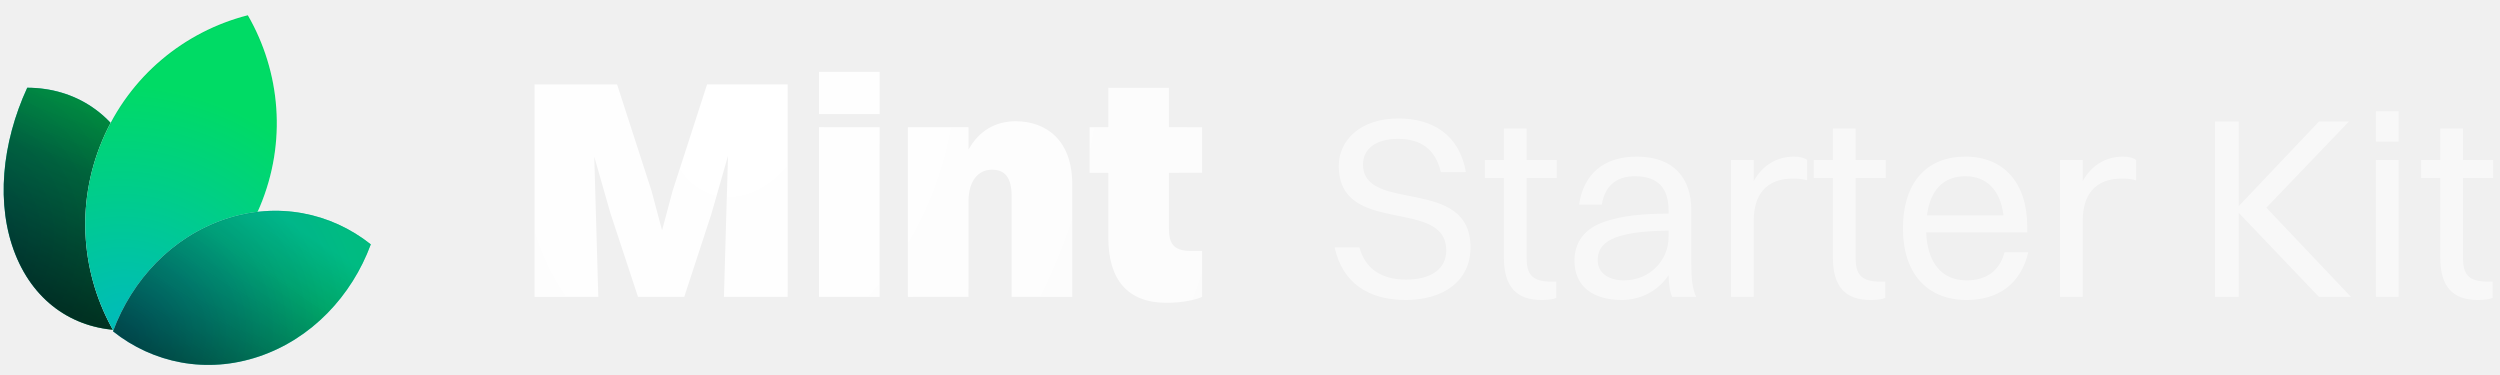
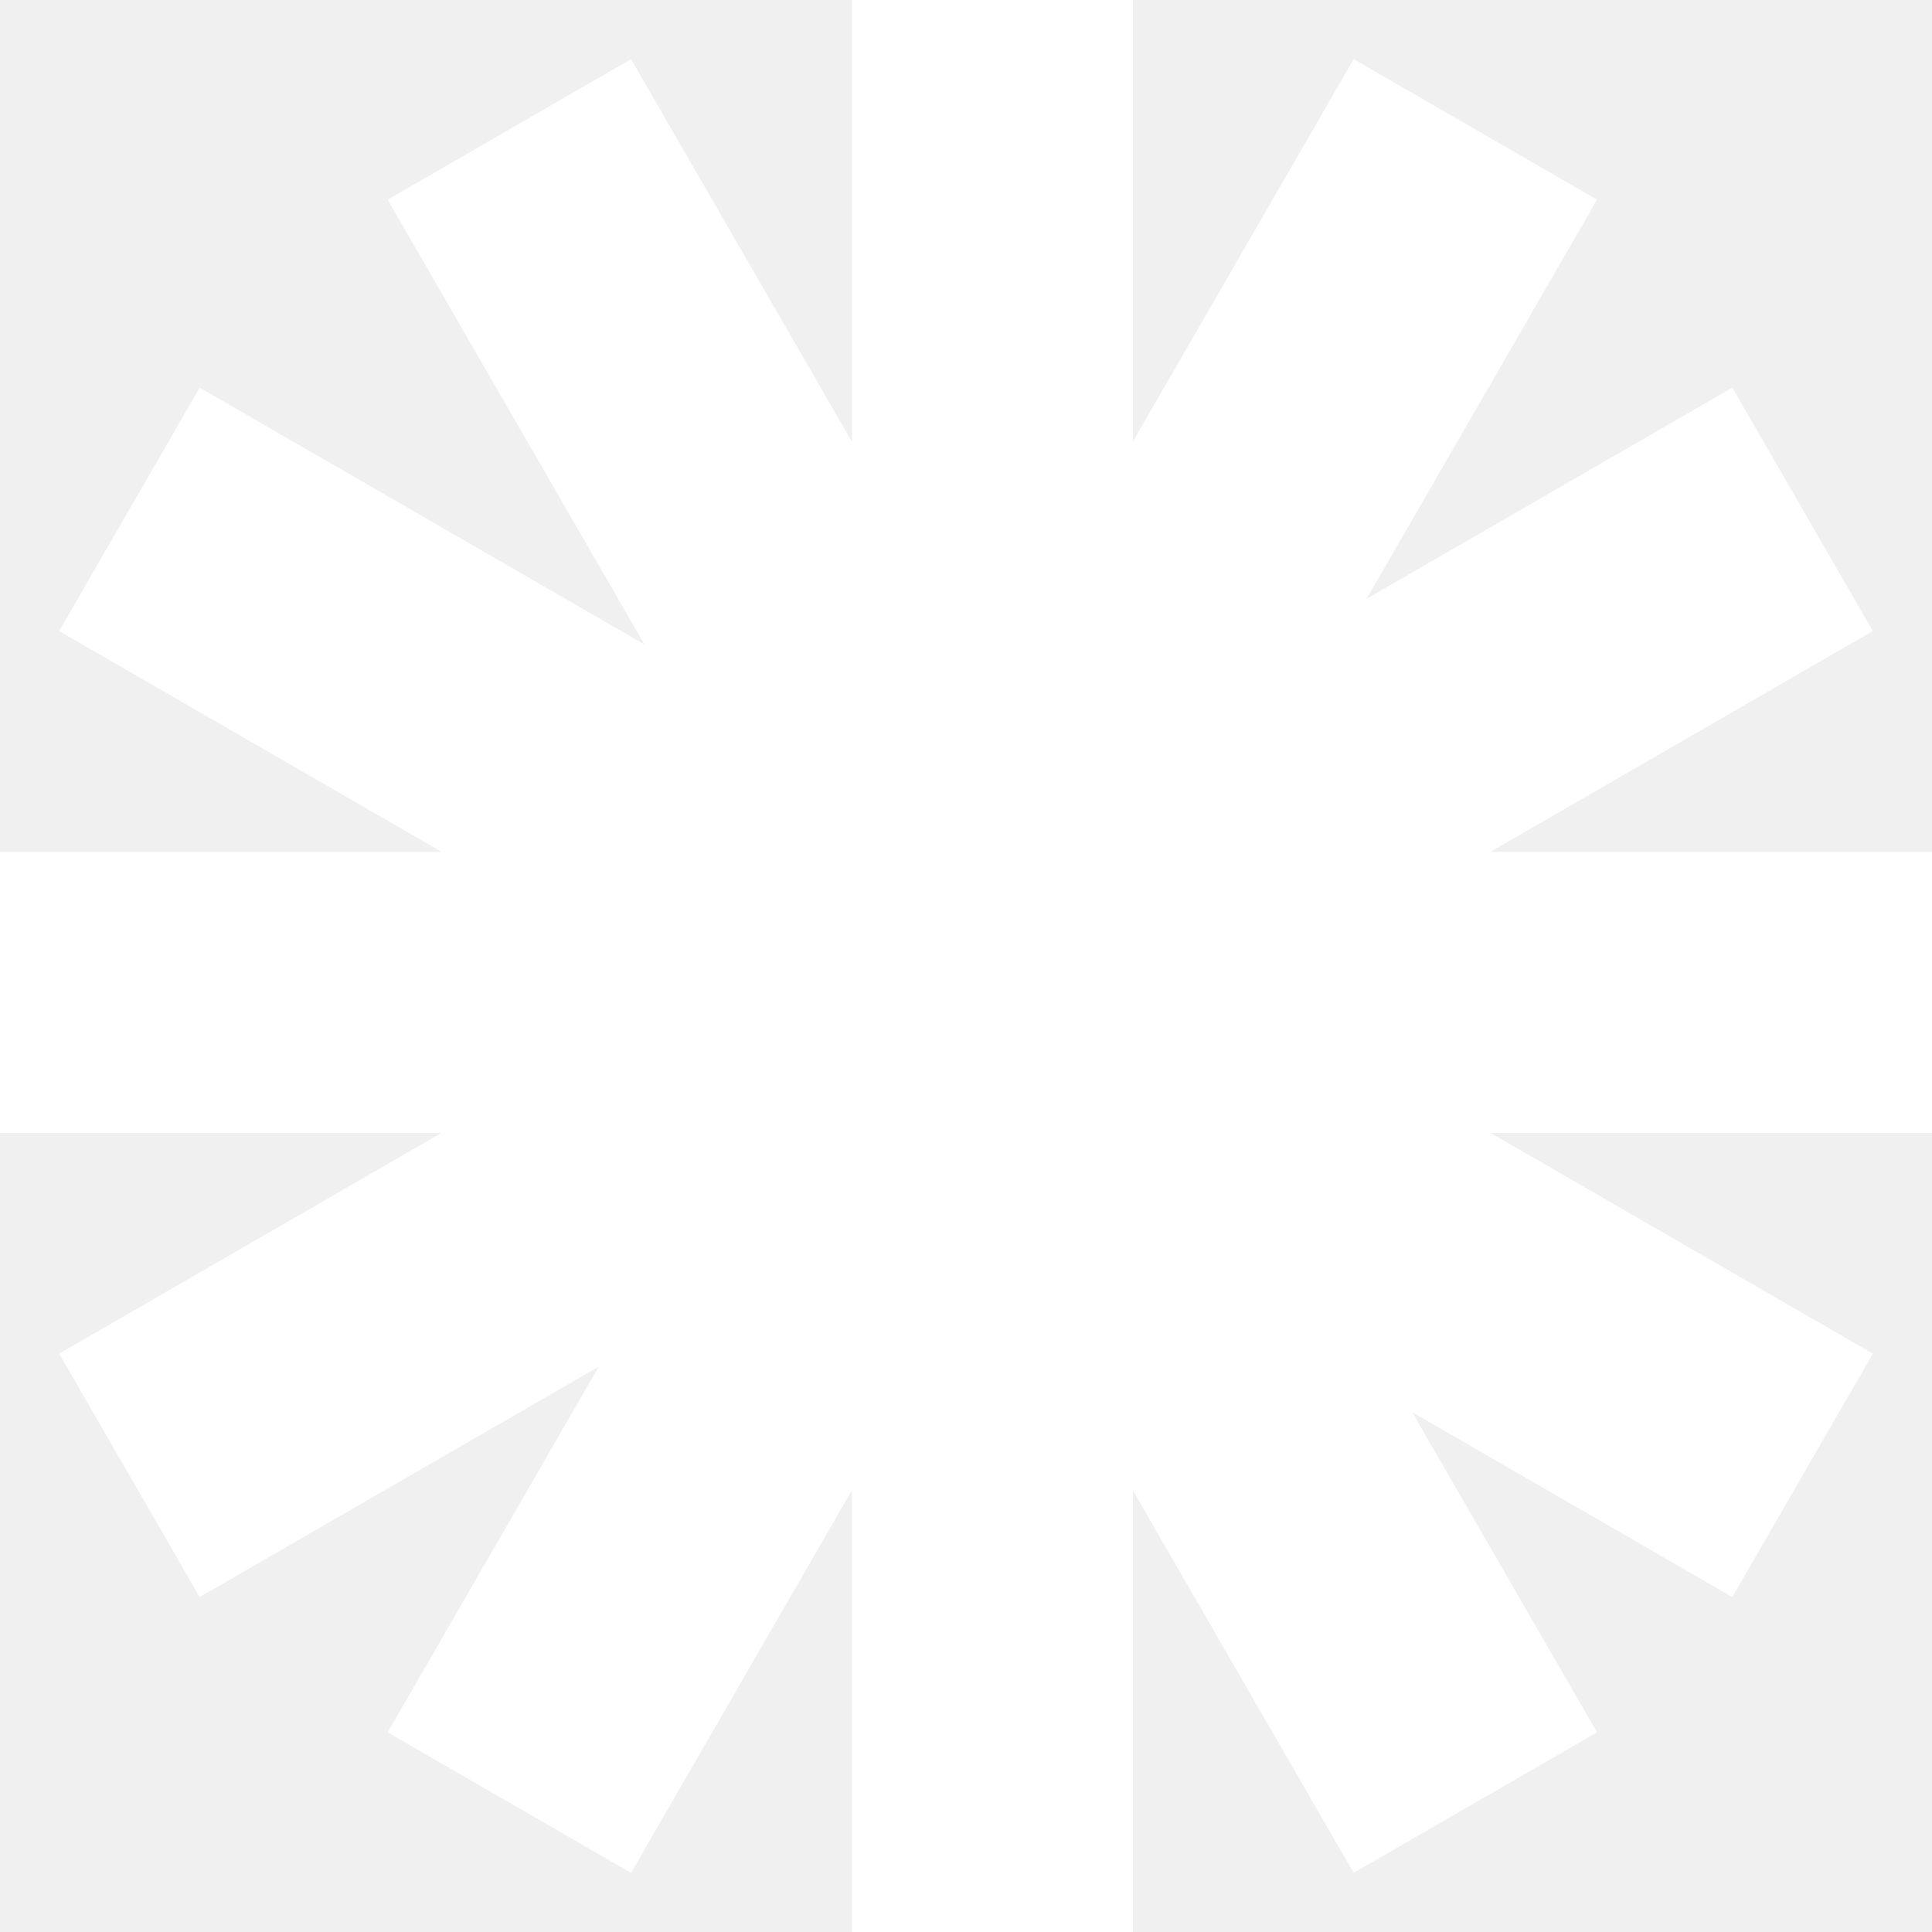
- <svg xmlns="http://www.w3.org/2000/svg" width="160" height="24" viewBox="0 0 160 24" fill="none">
-   <path d="M7.953 21.139C4.896 21.13 2.255 19.458 0.987 16.29C-0.28 13.121 0.109 9.163 1.744 5.615C4.801 5.624 7.442 7.296 8.71 10.465C9.977 13.633 9.588 17.591 7.953 21.139Z" fill="white" />
-   <path d="M7.953 21.139C4.896 21.13 2.255 19.458 0.987 16.29C-0.28 13.121 0.109 9.163 1.744 5.615C4.801 5.624 7.442 7.296 8.71 10.465C9.977 13.633 9.588 17.591 7.953 21.139Z" fill="url(#paint0_radial_115_109)" />
-   <path d="M7.953 21.139C4.896 21.13 2.255 19.458 0.987 16.29C-0.28 13.121 0.109 9.163 1.744 5.615C4.801 5.624 7.442 7.296 8.71 10.465C9.977 13.633 9.588 17.591 7.953 21.139Z" fill="black" fill-opacity="0.5" style="mix-blend-mode:hard-light" />
-   <path d="M7.953 21.139C4.896 21.13 2.255 19.458 0.987 16.29C-0.28 13.121 0.109 9.163 1.744 5.615C4.801 5.624 7.442 7.296 8.71 10.465C9.977 13.633 9.588 17.591 7.953 21.139Z" fill="url(#paint1_linear_115_109)" fill-opacity="0.5" style="mix-blend-mode:hard-light" />
-   <path d="M7.935 21.111C4.897 21.096 2.274 19.431 1.013 16.279C-0.248 13.124 0.136 9.182 1.762 5.643C4.8 5.659 7.423 7.324 8.684 10.476C9.945 13.63 9.561 17.572 7.935 21.111Z" stroke="url(#paint2_linear_115_109)" stroke-opacity="0.05" stroke-width="0.056" />
-   <path d="M7.31 21.257C11.354 20.221 14.884 17.375 16.628 13.236C18.373 9.097 17.945 4.587 15.86 0.976C11.816 2.012 8.287 4.858 6.542 8.998C4.797 13.137 5.225 17.646 7.31 21.257Z" fill="white" />
-   <path d="M7.31 21.257C11.354 20.221 14.884 17.375 16.628 13.236C18.373 9.097 17.945 4.587 15.86 0.976C11.816 2.012 8.287 4.858 6.542 8.998C4.797 13.137 5.225 17.646 7.31 21.257Z" fill="url(#paint3_radial_115_109)" />
-   <path d="M16.602 13.225C14.864 17.349 11.351 20.187 7.324 21.225C5.253 17.624 4.829 13.132 6.568 9.009C8.306 4.885 11.819 2.047 15.846 1.009C17.918 4.61 18.341 9.101 16.602 13.225Z" stroke="url(#paint4_linear_115_109)" stroke-opacity="0.05" stroke-width="0.056" />
-   <path d="M7.234 21.207C9.789 23.237 13.21 23.951 16.577 22.814C19.944 21.677 22.506 18.945 23.73 15.638C21.175 13.608 17.754 12.894 14.387 14.031C11.02 15.168 8.458 17.901 7.234 21.207Z" fill="white" />
-   <path d="M7.234 21.207C9.789 23.237 13.21 23.951 16.577 22.814C19.944 21.677 22.506 18.945 23.73 15.638C21.175 13.608 17.754 12.894 14.387 14.031C11.02 15.168 8.458 17.901 7.234 21.207Z" fill="url(#paint5_radial_115_109)" />
-   <path d="M7.234 21.207C9.789 23.237 13.21 23.951 16.577 22.814C19.944 21.677 22.506 18.945 23.73 15.638C21.175 13.608 17.754 12.894 14.387 14.031C11.02 15.168 8.458 17.901 7.234 21.207Z" fill="black" fill-opacity="0.2" style="mix-blend-mode:hard-light" />
-   <path d="M7.234 21.207C9.789 23.237 13.21 23.951 16.577 22.814C19.944 21.677 22.506 18.945 23.73 15.638C21.175 13.608 17.754 12.894 14.387 14.031C11.02 15.168 8.458 17.901 7.234 21.207Z" fill="url(#paint6_linear_115_109)" fill-opacity="0.5" style="mix-blend-mode:hard-light" />
-   <path d="M16.568 22.787C13.218 23.918 9.814 23.212 7.267 21.198C8.492 17.907 11.044 15.189 14.396 14.058C17.747 12.927 21.15 13.633 23.697 15.648C22.472 18.938 19.92 21.656 16.568 22.787Z" stroke="url(#paint7_linear_115_109)" stroke-opacity="0.05" stroke-width="0.056" />
-   <path d="M34.212 19V5.4H39.492L41.692 12.2L42.372 14.74L43.052 12.2L45.252 5.4H50.412V19H46.332L46.592 9.98L45.532 13.68L43.792 19H40.832L39.052 13.6L38.032 10.02L38.292 19H34.212ZM52.416 7.3V4.6H56.295V7.3H52.416ZM52.416 19V8.14H56.295V19H52.416ZM58.104 19V8.14H61.984V9.58C62.664 8.34 63.744 7.76 65.004 7.76C66.964 7.76 68.624 8.98 68.624 11.78V19H64.744V12.56C64.744 11.34 64.304 10.86 63.484 10.86C62.604 10.86 61.984 11.58 61.984 12.88V19H58.104ZM70.933 15.22V11.06H69.733V8.14H70.933V5.62H74.813V8.14H76.933V11.06H74.813V14.6C74.813 15.5 75.033 16.06 76.213 16.06H76.933V19C76.493 19.2 75.673 19.38 74.653 19.38C72.153 19.38 70.933 17.88 70.933 15.22Z" fill="url(#paint8_radial_115_109)" />
-   <path d="M87.232 10.519C87.232 13.687 94.112 11.229 94.112 15.832C94.112 17.994 92.364 19.198 89.971 19.198C87.562 19.198 85.912 18.093 85.417 15.832H87.001C87.364 17.169 88.371 17.895 89.987 17.895C91.671 17.895 92.561 17.152 92.561 16.03C92.561 12.598 85.681 15.155 85.681 10.618C85.681 9.001 87.034 7.582 89.509 7.582C91.671 7.582 93.403 8.621 93.816 11.014H92.215C91.868 9.529 90.912 8.886 89.476 8.886C88.057 8.886 87.232 9.529 87.232 10.519ZM96.25 16.476V11.393H95.029V10.239H96.25V8.226H97.702V10.239H99.632V11.393H97.702V16.476C97.702 17.532 98.015 18.026 99.302 18.026H99.599V19.066C99.434 19.148 99.071 19.198 98.659 19.198C97.025 19.198 96.25 18.323 96.25 16.476ZM102.516 13.093H101.064C101.345 11.162 102.615 10.024 104.76 10.024C107.103 10.024 108.242 11.393 108.242 13.44V16.888C108.242 17.895 108.324 18.521 108.555 19H107.021C106.856 18.654 106.806 18.142 106.79 17.614C106.047 18.72 104.859 19.198 103.803 19.198C101.988 19.198 100.767 18.357 100.767 16.69C100.767 15.486 101.427 14.611 102.714 14.182C103.902 13.786 105.107 13.687 106.79 13.671V13.473C106.79 12.053 106.13 11.278 104.628 11.278C103.374 11.278 102.698 11.971 102.516 13.093ZM102.252 16.657C102.252 17.465 102.929 17.944 103.952 17.944C105.569 17.944 106.79 16.674 106.79 15.172V14.759C103.061 14.793 102.252 15.585 102.252 16.657ZM110.787 19V10.239H112.239V11.591C112.833 10.519 113.774 10.024 114.83 10.024C115.176 10.024 115.49 10.107 115.655 10.239V11.542C115.407 11.46 115.094 11.427 114.747 11.427C112.998 11.427 112.239 12.515 112.239 14.1V19H110.787ZM117.305 16.476V11.393H116.084V10.239H117.305V8.226H118.757V10.239H120.688V11.393H118.757V16.476C118.757 17.532 119.071 18.026 120.358 18.026H120.655V19.066C120.49 19.148 120.127 19.198 119.714 19.198C118.081 19.198 117.305 18.323 117.305 16.476ZM129.809 16.145C129.33 18.192 127.862 19.198 125.865 19.198C123.324 19.198 121.79 17.482 121.79 14.627C121.79 11.658 123.324 10.024 125.783 10.024C128.258 10.024 129.743 11.723 129.743 14.512V14.875H123.275C123.357 16.838 124.281 17.944 125.865 17.944C127.103 17.944 127.977 17.35 128.291 16.145H129.809ZM125.783 11.278C124.38 11.278 123.539 12.152 123.324 13.786H128.225C128.027 12.169 127.152 11.278 125.783 11.278ZM131.843 19V10.239H133.295V11.591C133.889 10.519 134.829 10.024 135.885 10.024C136.232 10.024 136.545 10.107 136.71 10.239V11.542C136.463 11.46 136.149 11.427 135.803 11.427C134.054 11.427 133.295 12.515 133.295 14.1V19H131.843ZM141.763 19V7.78H143.281V13.192L148.413 7.78H150.327L145.047 13.291L150.459 19H148.413L143.281 13.621V19H141.763ZM152.06 9.067V7.12H153.512V9.067H152.06ZM152.06 19V10.239H153.512V19H152.06ZM156.178 16.476V11.393H154.957V10.239H156.178V8.226H157.63V10.239H159.56V11.393H157.63V16.476C157.63 17.532 157.943 18.026 159.23 18.026H159.527V19.066C159.362 19.148 158.999 19.198 158.587 19.198C156.953 19.198 156.178 18.323 156.178 16.476Z" fill="white" fill-opacity="0.55" />
-   <defs>
-     <radialGradient id="paint0_radial_115_109" cx="0" cy="0" r="1" gradientUnits="userSpaceOnUse" gradientTransform="translate(-3.00503 15.023) rotate(-10.029) scale(17.9572 17.784)">
-       <stop stop-color="#00B0BB" />
-       <stop offset="1" stop-color="#00DB65" />
-     </radialGradient>
-     <linearGradient id="paint1_linear_115_109" x1="7.39" y1="4.813" x2="1.63" y2="18.689" gradientUnits="userSpaceOnUse">
-       <stop stop-color="#18E299" />
-       <stop offset="1" />
-     </linearGradient>
-     <linearGradient id="paint2_linear_115_109" x1="7.948" y1="8.016" x2="1.761" y2="18.746" gradientUnits="userSpaceOnUse">
-       <stop />
-       <stop offset="1" stop-opacity="0" />
-     </linearGradient>
-     <radialGradient id="paint3_radial_115_109" cx="0" cy="0" r="1" gradientUnits="userSpaceOnUse" gradientTransform="translate(8.11404 20.8822) rotate(-75.7542) scale(21.6246 23.7772)">
-       <stop stop-color="#00BBBB" />
-       <stop offset="0.713" stop-color="#00DB65" />
-     </radialGradient>
-     <linearGradient id="paint4_linear_115_109" x1="7.602" y1="5.871" x2="15.556" y2="16.372" gradientUnits="userSpaceOnUse">
-       <stop />
-       <stop offset="1" stop-opacity="0" />
-     </linearGradient>
-     <radialGradient id="paint5_radial_115_109" cx="0" cy="0" r="1" gradientUnits="userSpaceOnUse" gradientTransform="translate(7.84537 21.5181) rotate(-20.3525) scale(18.5603 17.32)">
-       <stop stop-color="#00B0BB" />
-       <stop offset="1" stop-color="#00DB65" />
-     </radialGradient>
-     <linearGradient id="paint6_linear_115_109" x1="16.808" y1="13.007" x2="10.041" y2="22.994" gradientUnits="userSpaceOnUse">
-       <stop stop-color="#00B1BC" />
-       <stop offset="1" />
-     </linearGradient>
-     <linearGradient id="paint7_linear_115_109" x1="16.808" y1="13.007" x2="14.169" y2="23.841" gradientUnits="userSpaceOnUse">
-       <stop />
-       <stop offset="1" stop-opacity="0" />
-     </linearGradient>
-     <radialGradient id="paint8_radial_115_109" cx="0" cy="0" r="1" gradientUnits="userSpaceOnUse" gradientTransform="translate(47.2781 7) rotate(19.0047) scale(67.5582 85.7506)">
-       <stop stop-color="white" />
-       <stop offset="1" stop-color="white" stop-opacity="0.5" />
-     </radialGradient>
-   </defs>
+ <svg xmlns="http://www.w3.org/2000/svg" width="314" height="314" viewBox="0 0 314 314" fill="none">
+   <rect x="138.445" width="45.673" height="314" fill="white" />
+   <rect x="63.005" y="32.452" width="45.673" height="314" transform="rotate(-30 63.0049 32.4522)" fill="white" />
+   <rect x="220.005" y="9.616" width="45.673" height="314" transform="rotate(30 220.005 9.61583)" fill="white" />
+   <rect x="314" y="138.445" width="45.673" height="314" transform="rotate(90 314 138.445)" fill="white" />
+   <rect x="304.384" y="220.005" width="45.673" height="314" transform="rotate(120 304.384 220.005)" fill="white" />
+   <rect x="281.548" y="63.005" width="45.673" height="314" transform="rotate(60 281.548 63.0049)" fill="white" />
</svg>
